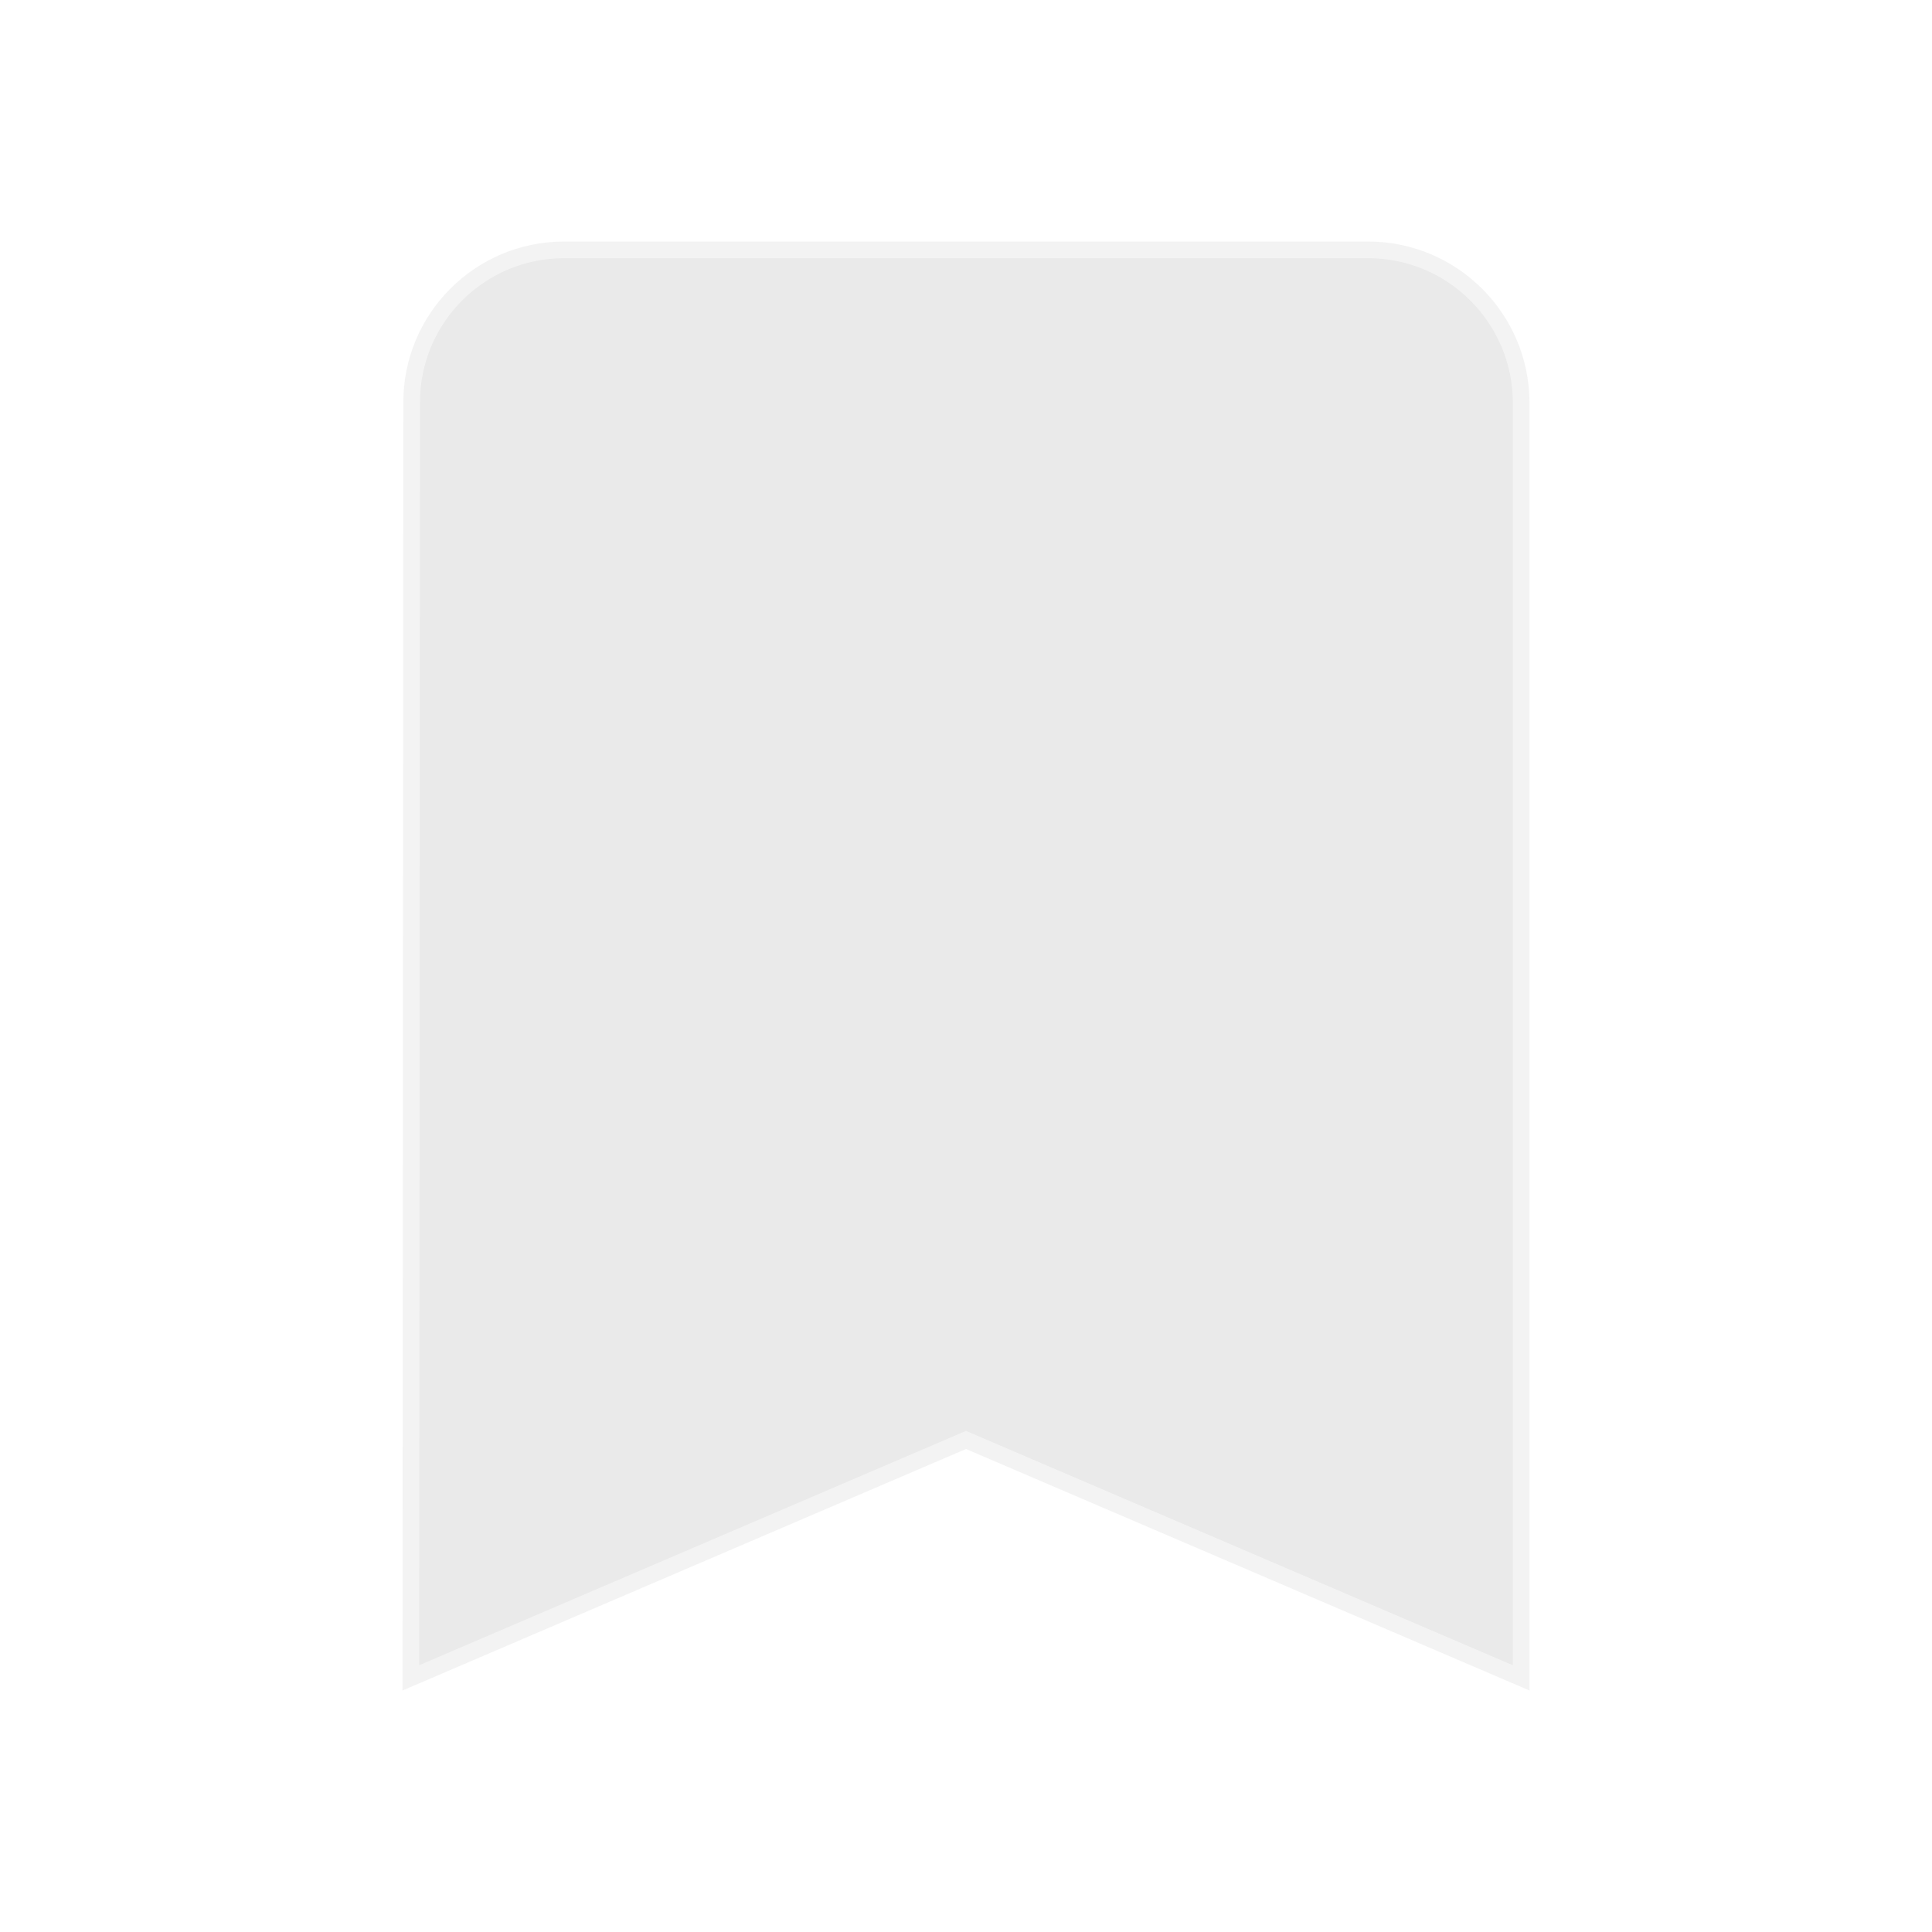
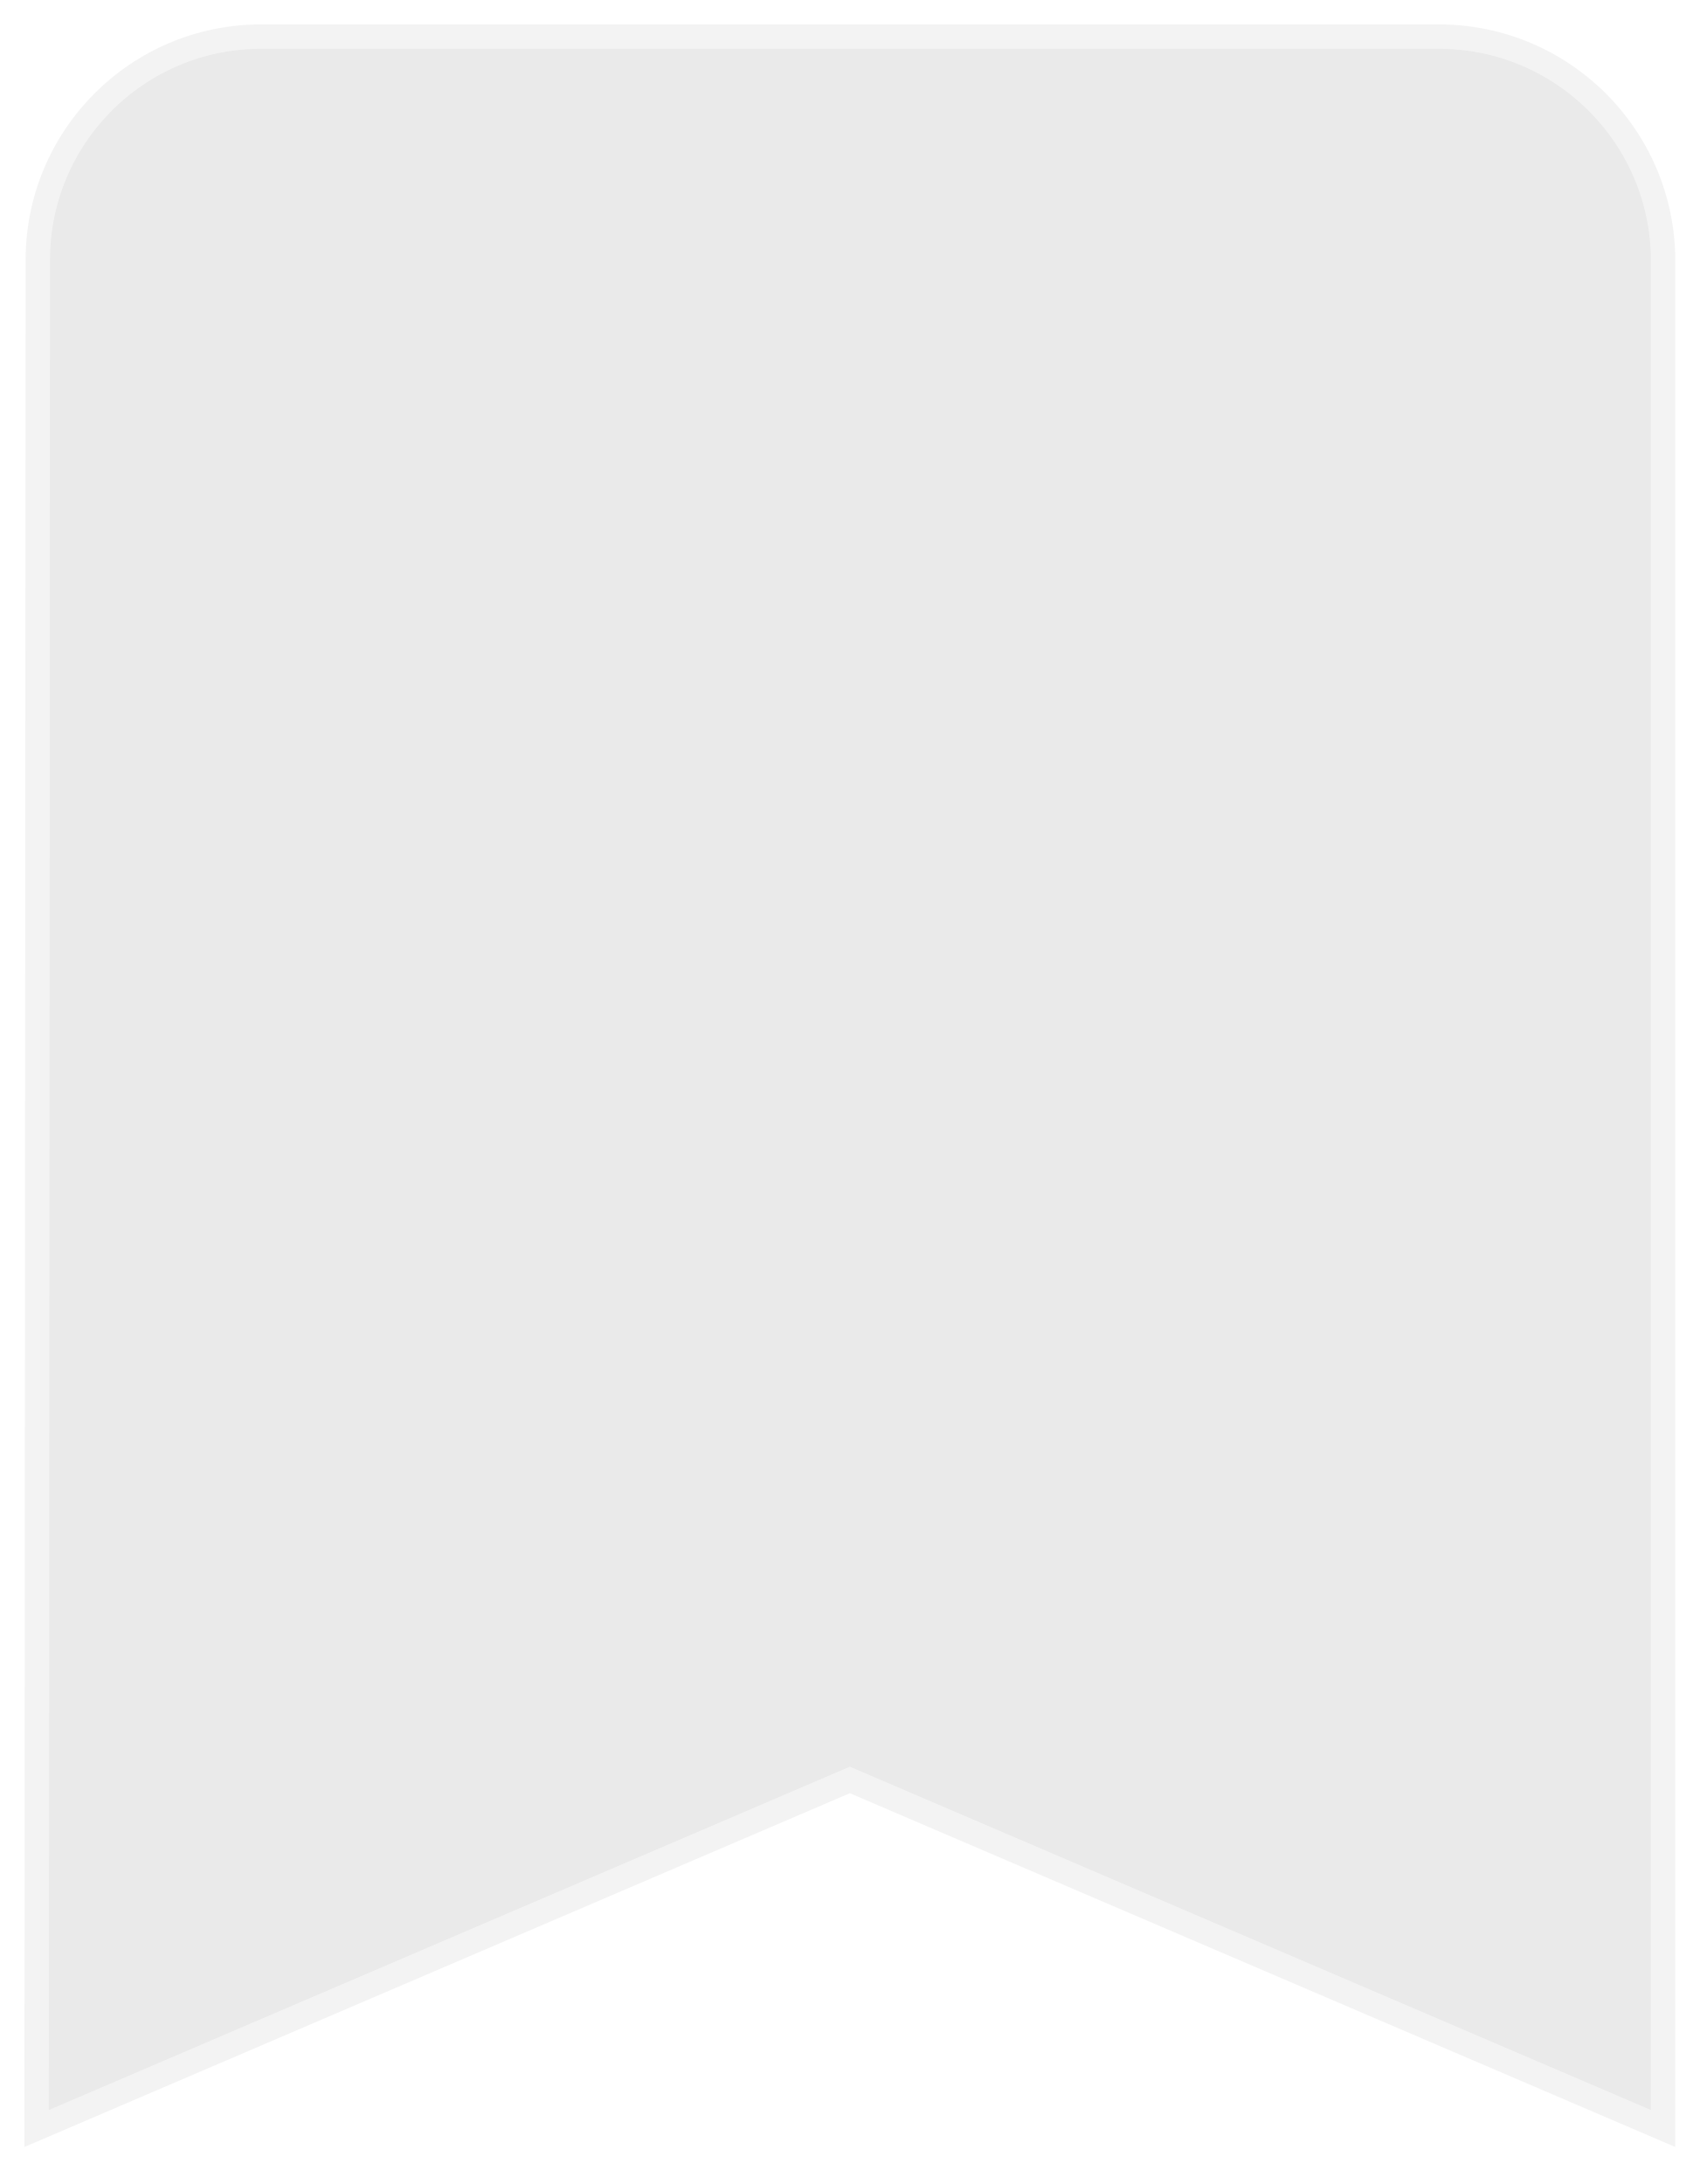
- <svg xmlns="http://www.w3.org/2000/svg" id="bookmark-24px" width="58.014" height="58.014" viewBox="0 0 58.014 58.014">
-   <path id="Path_603" data-name="Path 603" d="M0,0H58.014V58.014H0Z" fill="none" />
-   <path id="Path_604" data-name="Path 604" d="M34.007,3H9.835a4.828,4.828,0,0,0-4.81,4.835L5,46.511l16.921-7.252,16.921,7.252V7.835A4.849,4.849,0,0,0,34.007,3Z" transform="translate(7.086 4.252)" fill="#eaeaea" stroke="rgba(255,255,255,0.45)" stroke-width="1" />
+ <svg xmlns="http://www.w3.org/2000/svg" width="34.842" height="44.769" viewBox="0 0 34.842 44.769">
+   <path id="Path_604" data-name="Path 604" d="M34.007,3H9.835a4.828,4.828,0,0,0-4.81,4.835L5,46.511l16.921-7.252,16.921,7.252V7.835A4.849,4.849,0,0,0,34.007,3Z" transform="translate(-4.5 -2.5)" fill="#eaeaea" stroke="rgba(255,255,255,0.45)" stroke-width="1" />
</svg>
